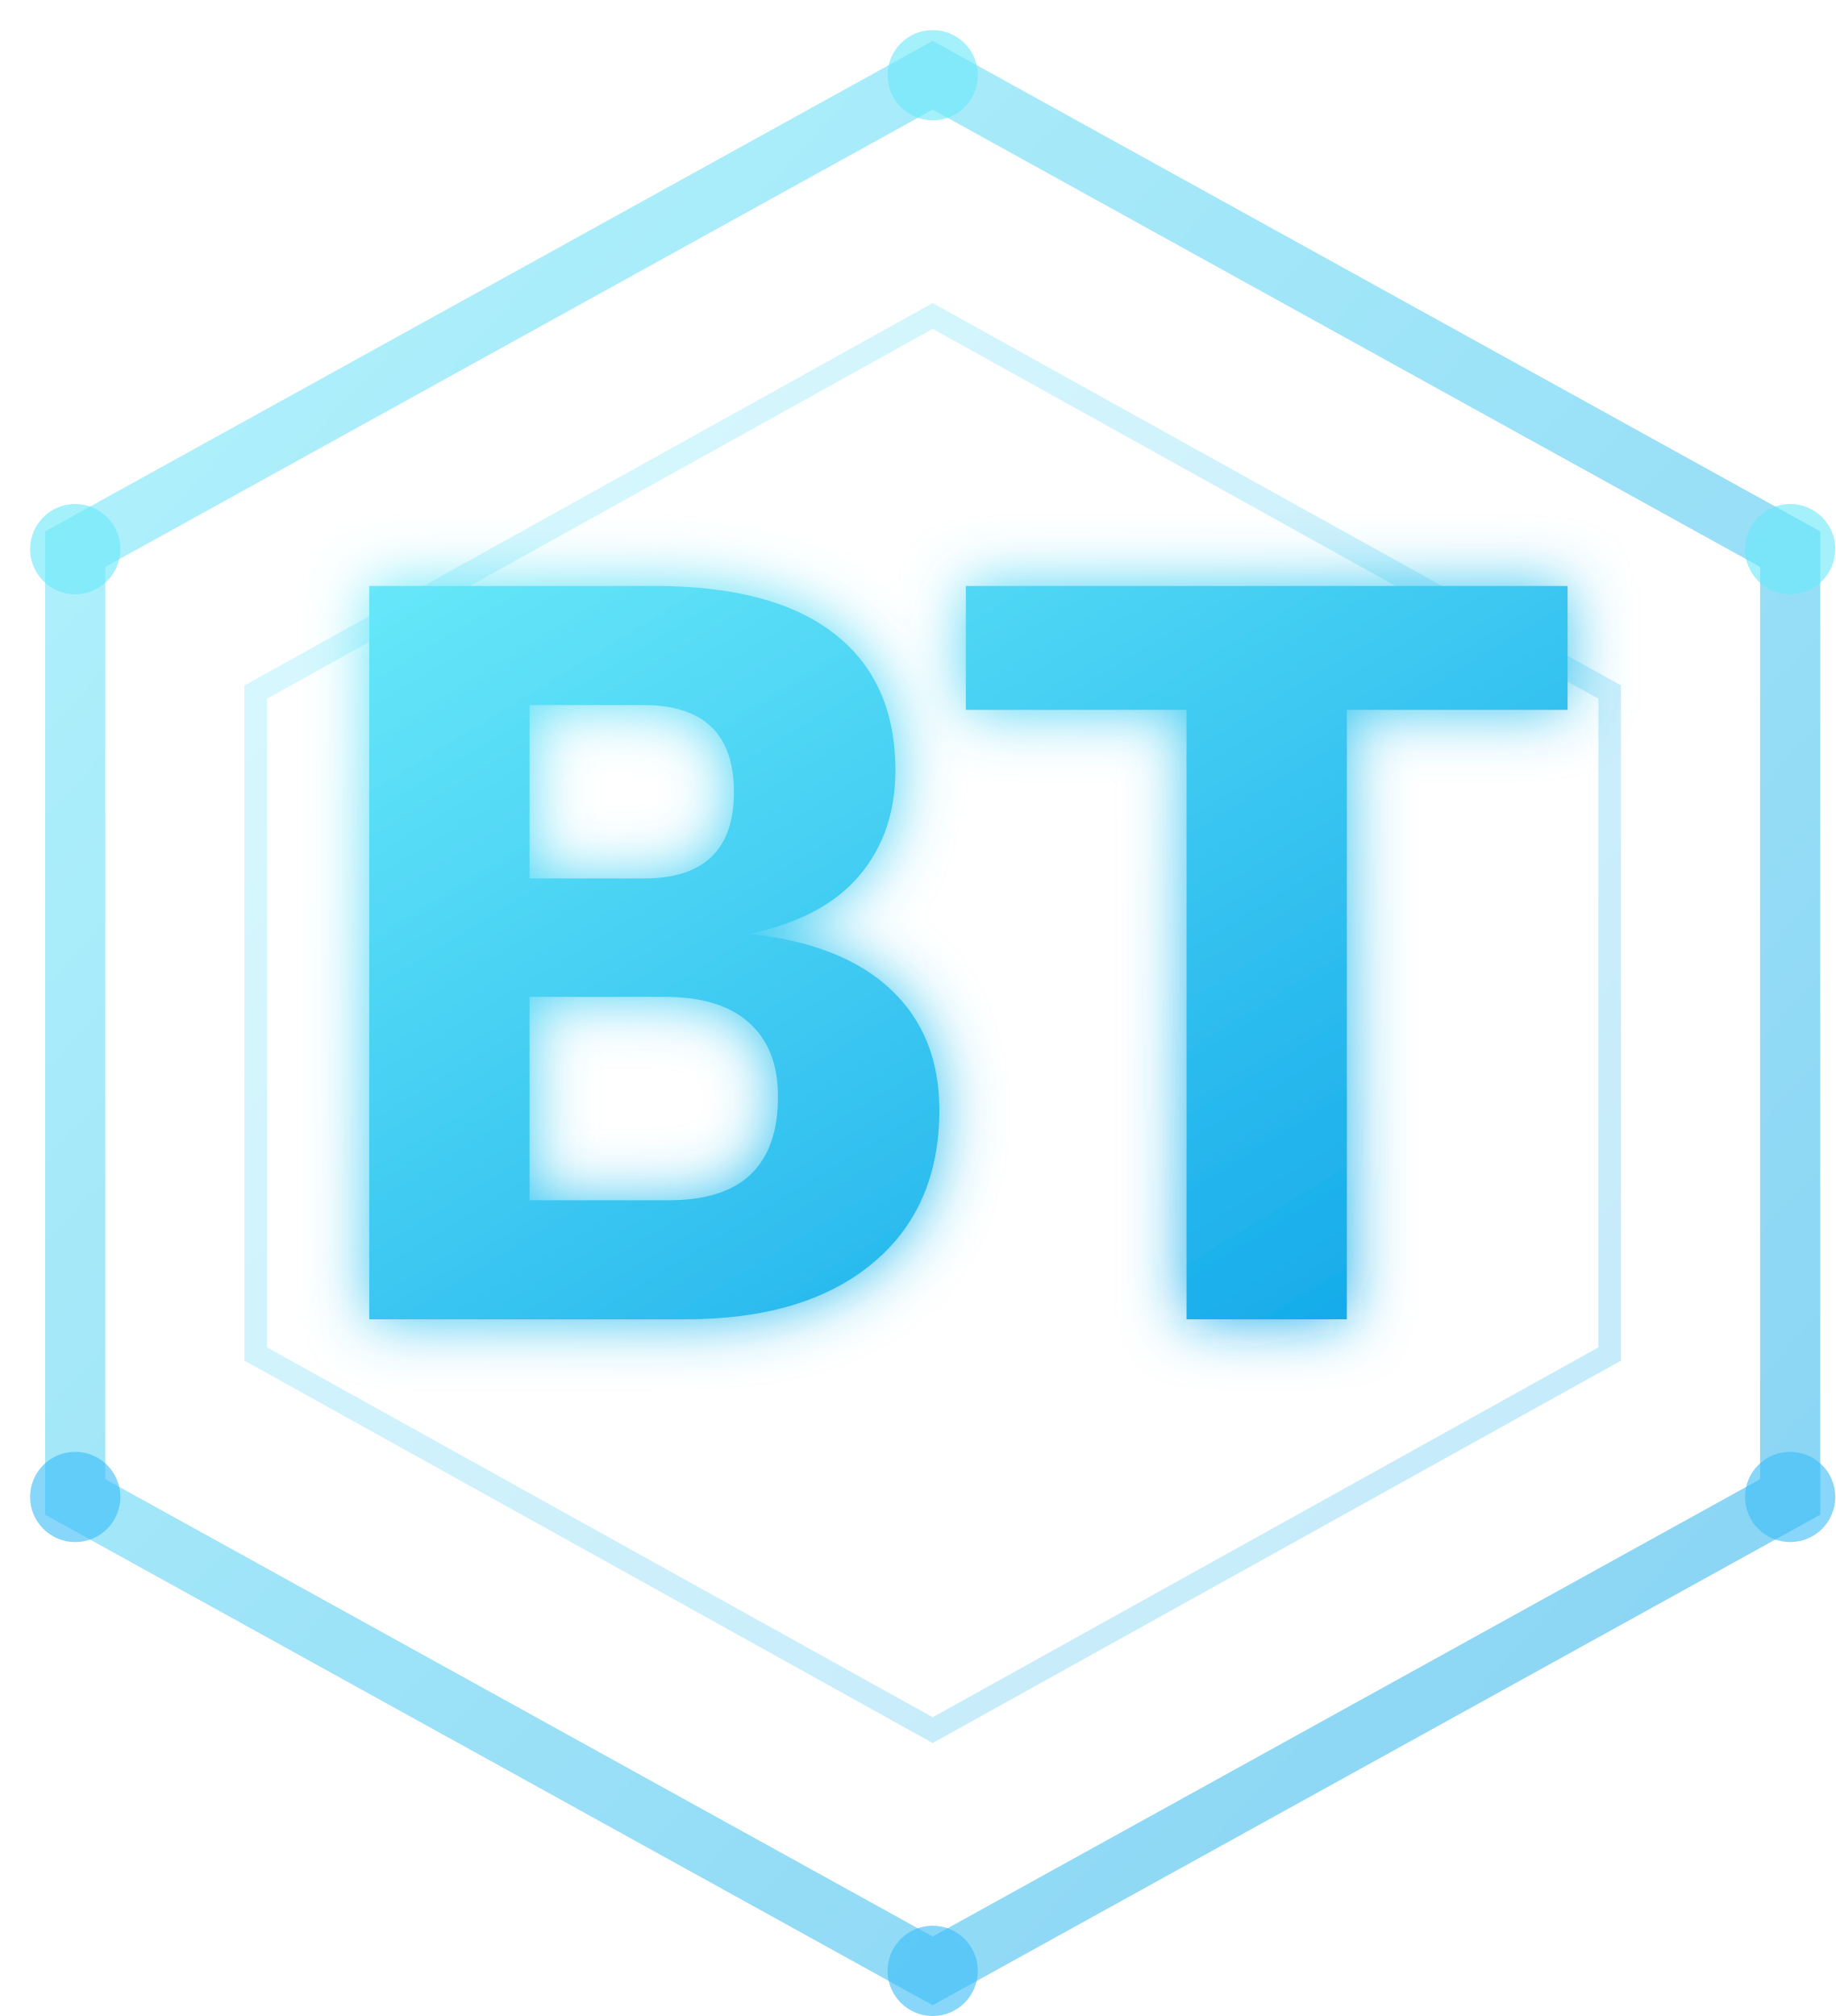
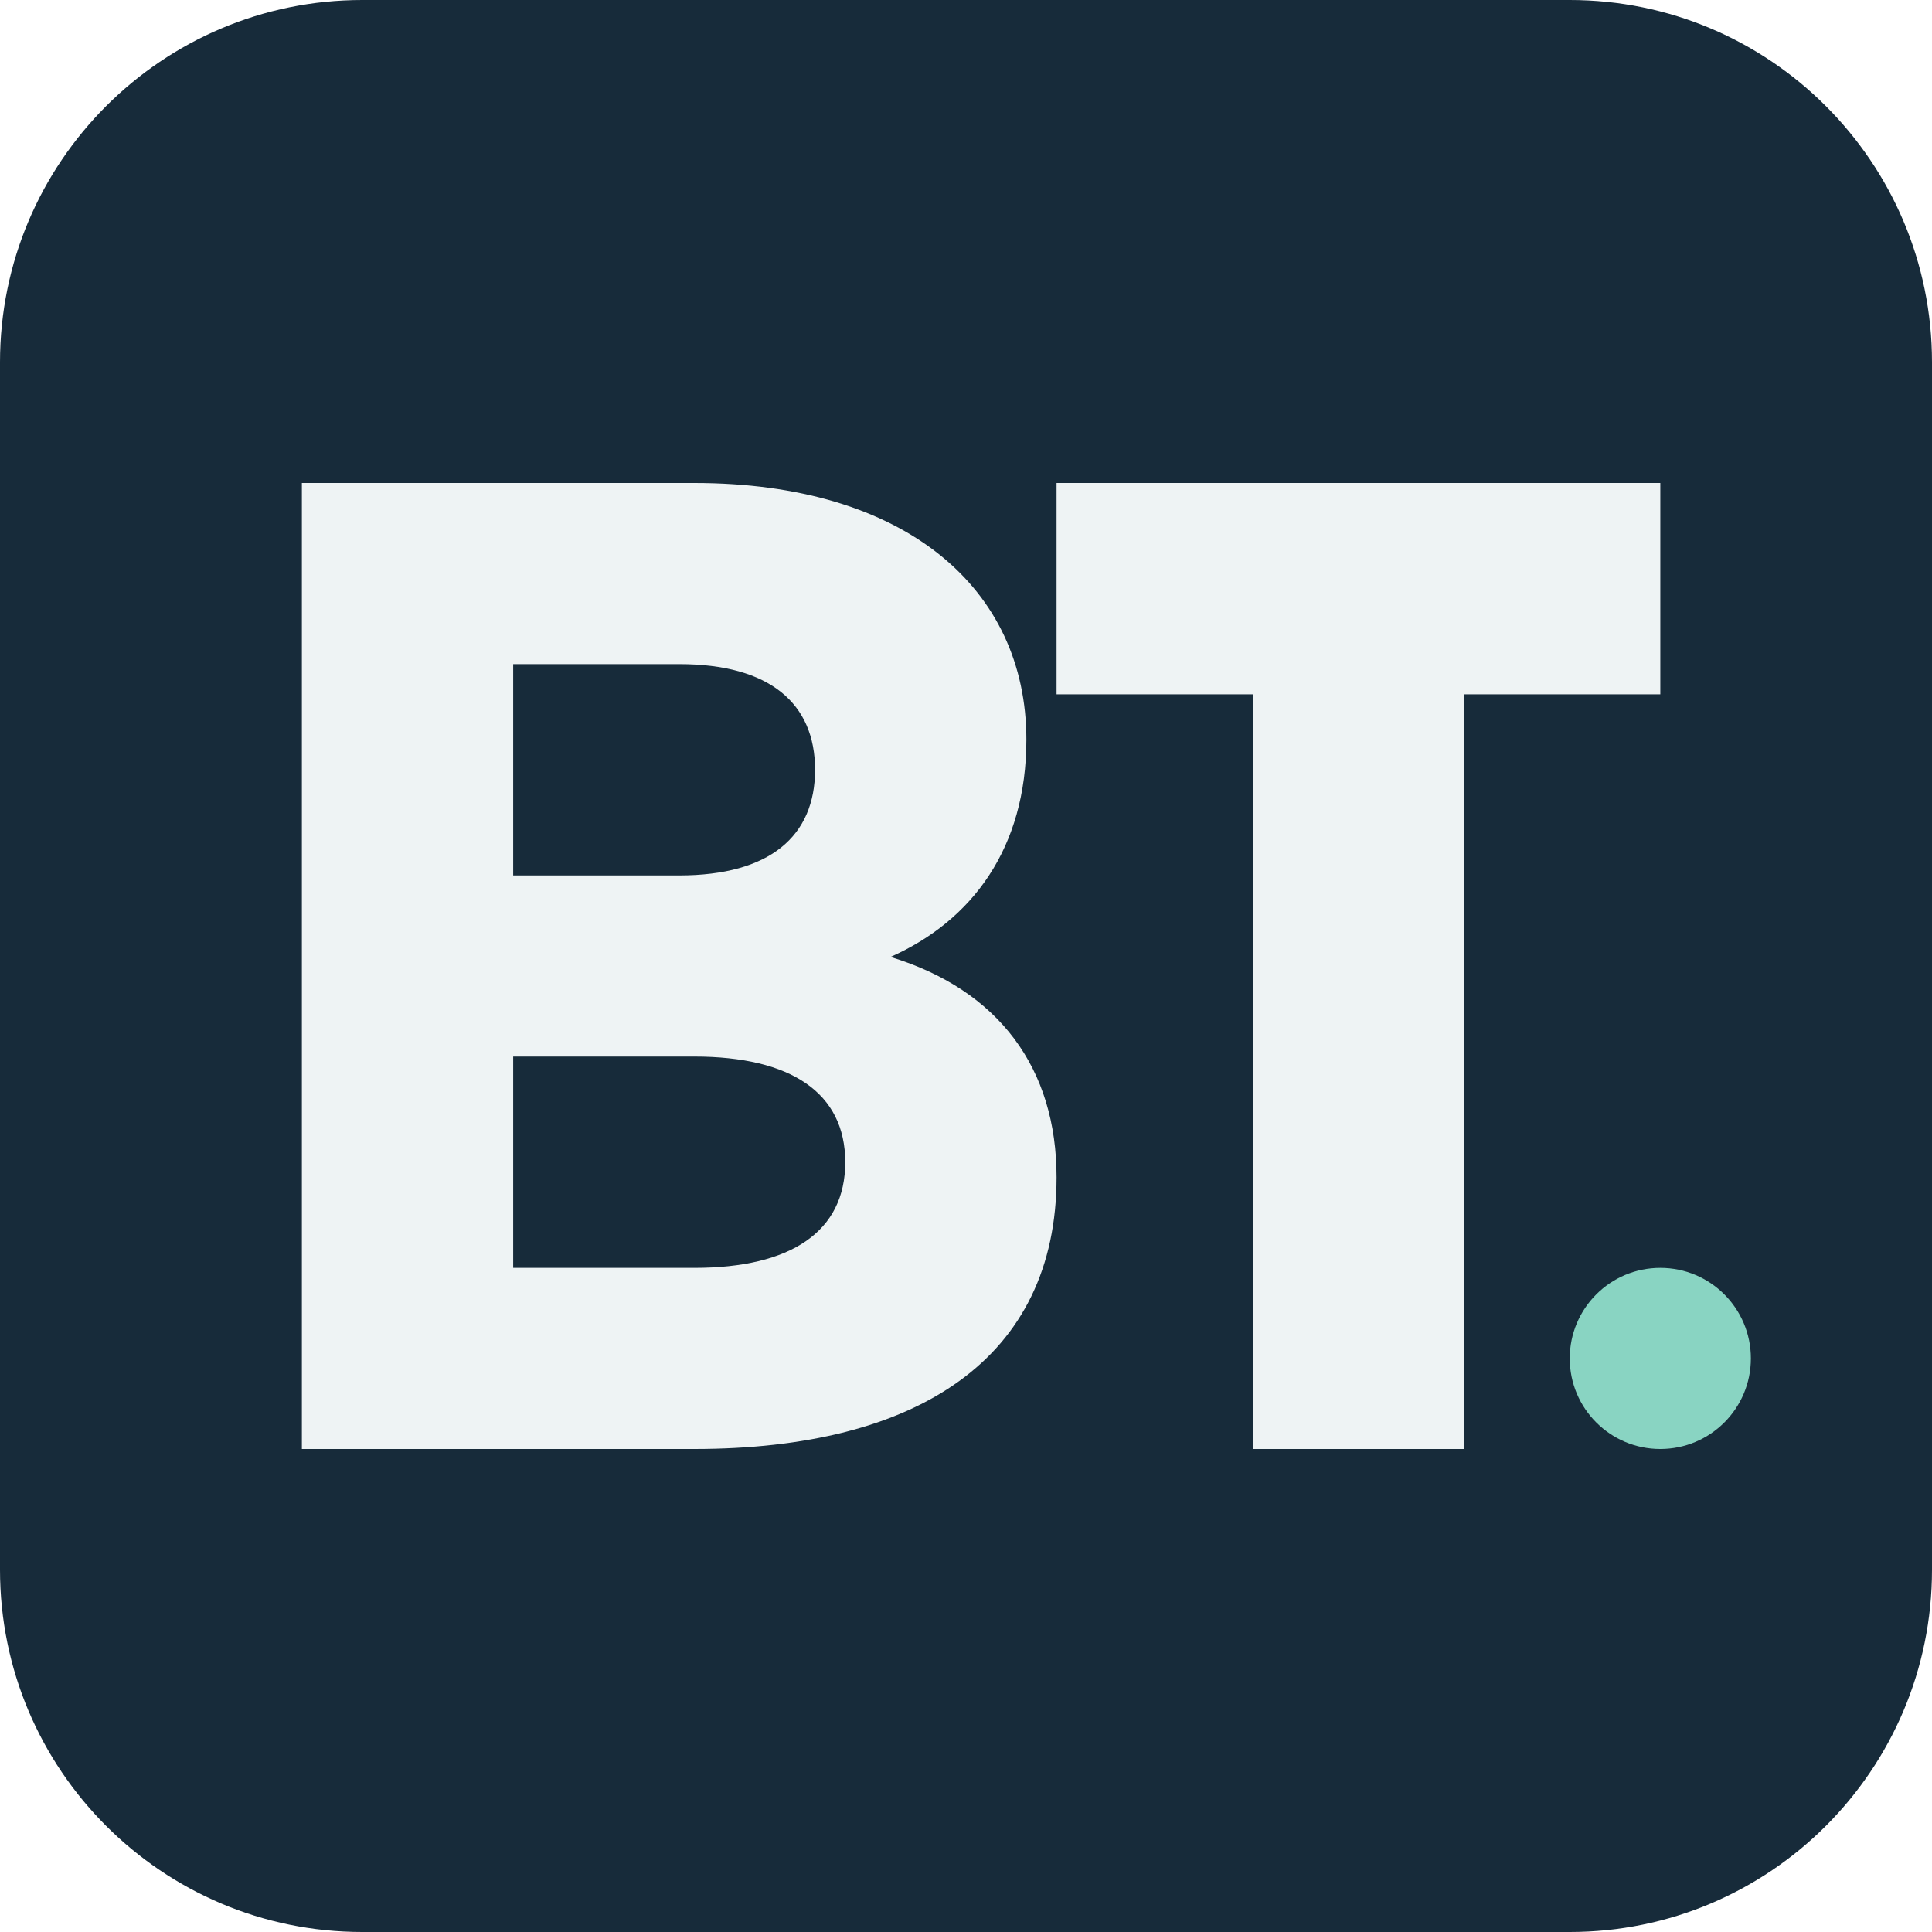
- <svg xmlns="http://www.w3.org/2000/svg" viewBox="132 120 244 268" width="244" height="268">
-   <defs>
-     <linearGradient id="accentGrad" x1="0%" y1="0%" x2="100%" y2="100%">
-       <stop offset="0%" style="stop-color:#67e8f9" />
-       <stop offset="100%" style="stop-color:#0ea5e9" />
-     </linearGradient>
-     <filter id="glow">
-       <feGaussianBlur stdDeviation="4" result="coloredBlur" />
-       <feMerge>
-         <feMergeNode in="coloredBlur" />
-         <feMergeNode in="SourceGraphic" />
-       </feMerge>
-     </filter>
-   </defs>
-   <polygon points="256,130 370,193 370,319 256,382 142,319 142,193" fill="none" stroke="url(#accentGrad)" stroke-width="8" opacity="0.5" />
-   <polygon points="256,162 346,212 346,300 256,350 166,300 166,212" fill="none" stroke="url(#accentGrad)" stroke-width="3" opacity="0.25" />
-   <g filter="url(#glow)">
-     <text x="258" y="256" font-family="'Courier New', Courier, monospace" font-size="148" font-weight="900" text-anchor="middle" dominant-baseline="central" fill="url(#accentGrad)" letter-spacing="-4">BT</text>
-   </g>
-   <circle cx="142" cy="193" r="6" fill="#67e8f9" opacity="0.6" />
-   <circle cx="370" cy="193" r="6" fill="#67e8f9" opacity="0.6" />
-   <circle cx="370" cy="319" r="6" fill="#38bdf8" opacity="0.6" />
-   <circle cx="256" cy="382" r="6" fill="#38bdf8" opacity="0.6" />
-   <circle cx="142" cy="319" r="6" fill="#38bdf8" opacity="0.6" />
-   <circle cx="256" cy="130" r="6" fill="#67e8f9" opacity="0.6" />
+ <svg xmlns="http://www.w3.org/2000/svg" viewBox="0 0 64 64">
+   <rect width="64" height="64" rx="12" fill="#172b3a" />
+   <path fill="#eef3f4" fill-rule="evenodd" d="M10 16h13c7 0 11 3.5 11 8.5 0 3.6-1.8 6-4.5 7.2 3.6 1.1 5.5 3.7 5.5 7.3 0 6-4.6 9-12 9H10V16Zm7 6v7h5.5c3 0 4.5-1.3 4.5-3.5S25.5 22 22.5 22H17Zm0 13v7h6c3.2 0 5-1.2 5-3.5S26.2 35 23 35h-6Z" />
+   <path fill="#eef3f4" d="M35 16h20v7h-6.5v25h-7V23H35v-7Z" />
+   <circle cx="55" cy="45" r="3" fill="#89d4c2" />
</svg>
